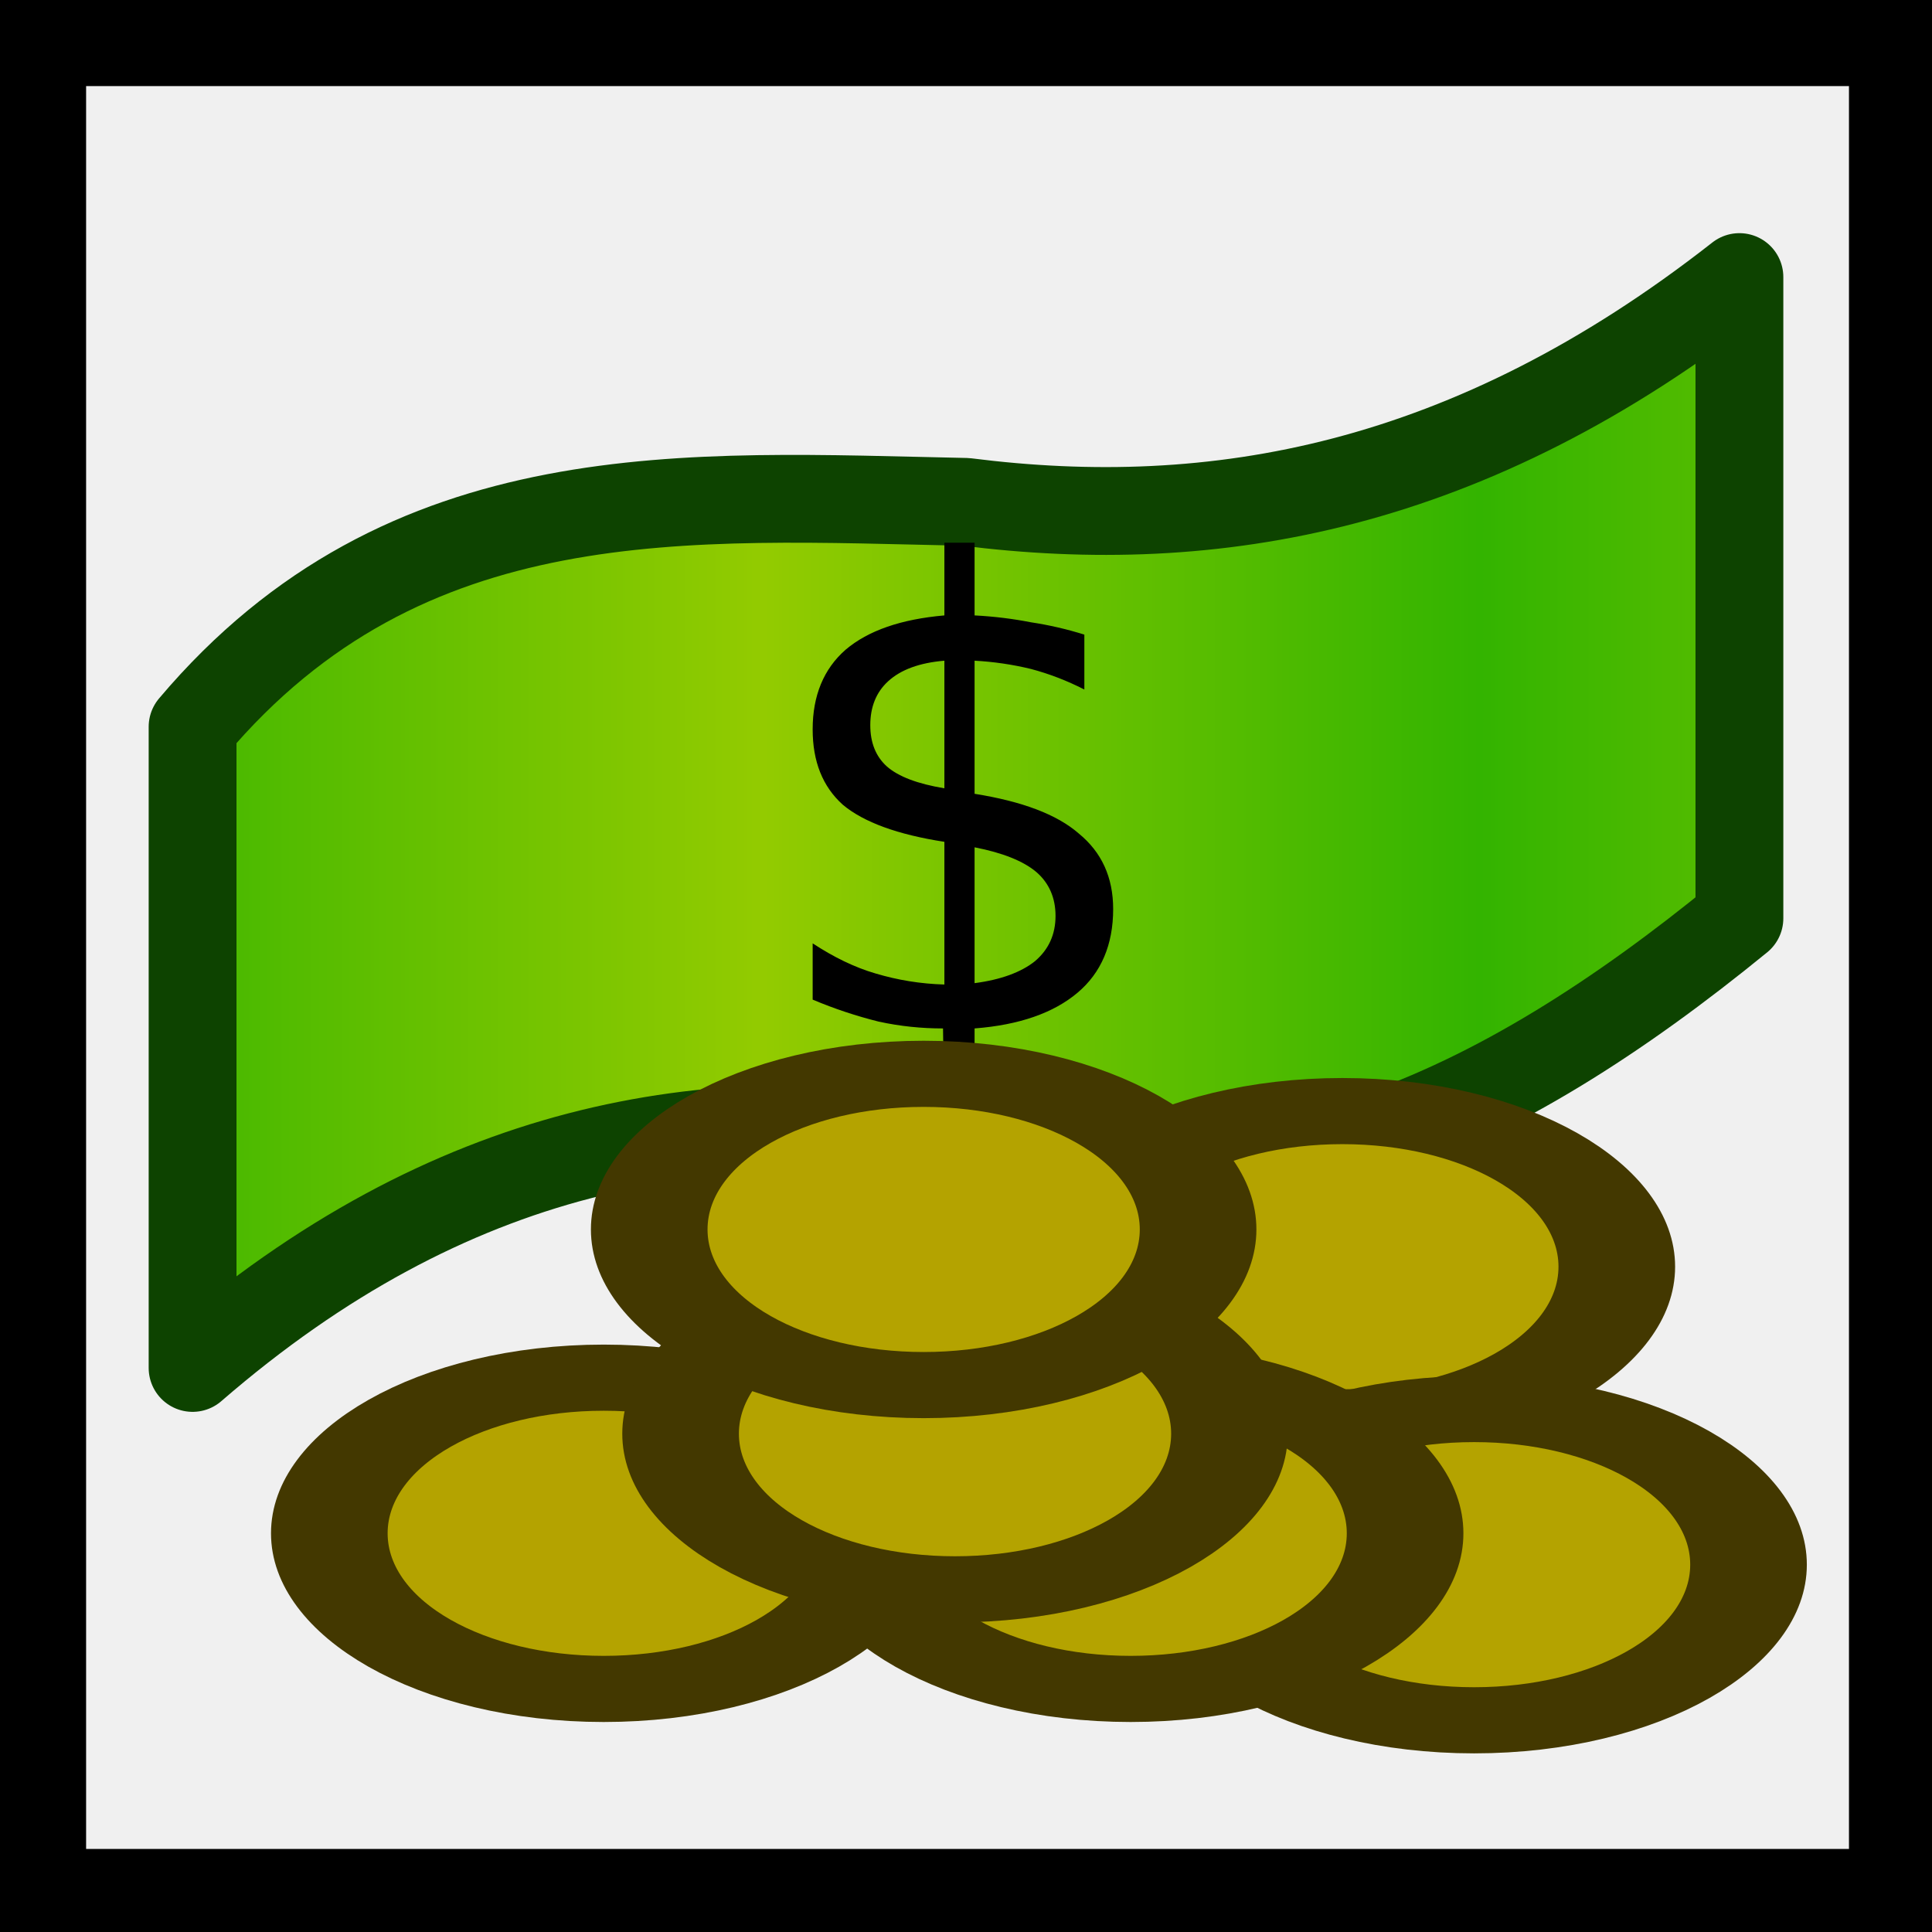
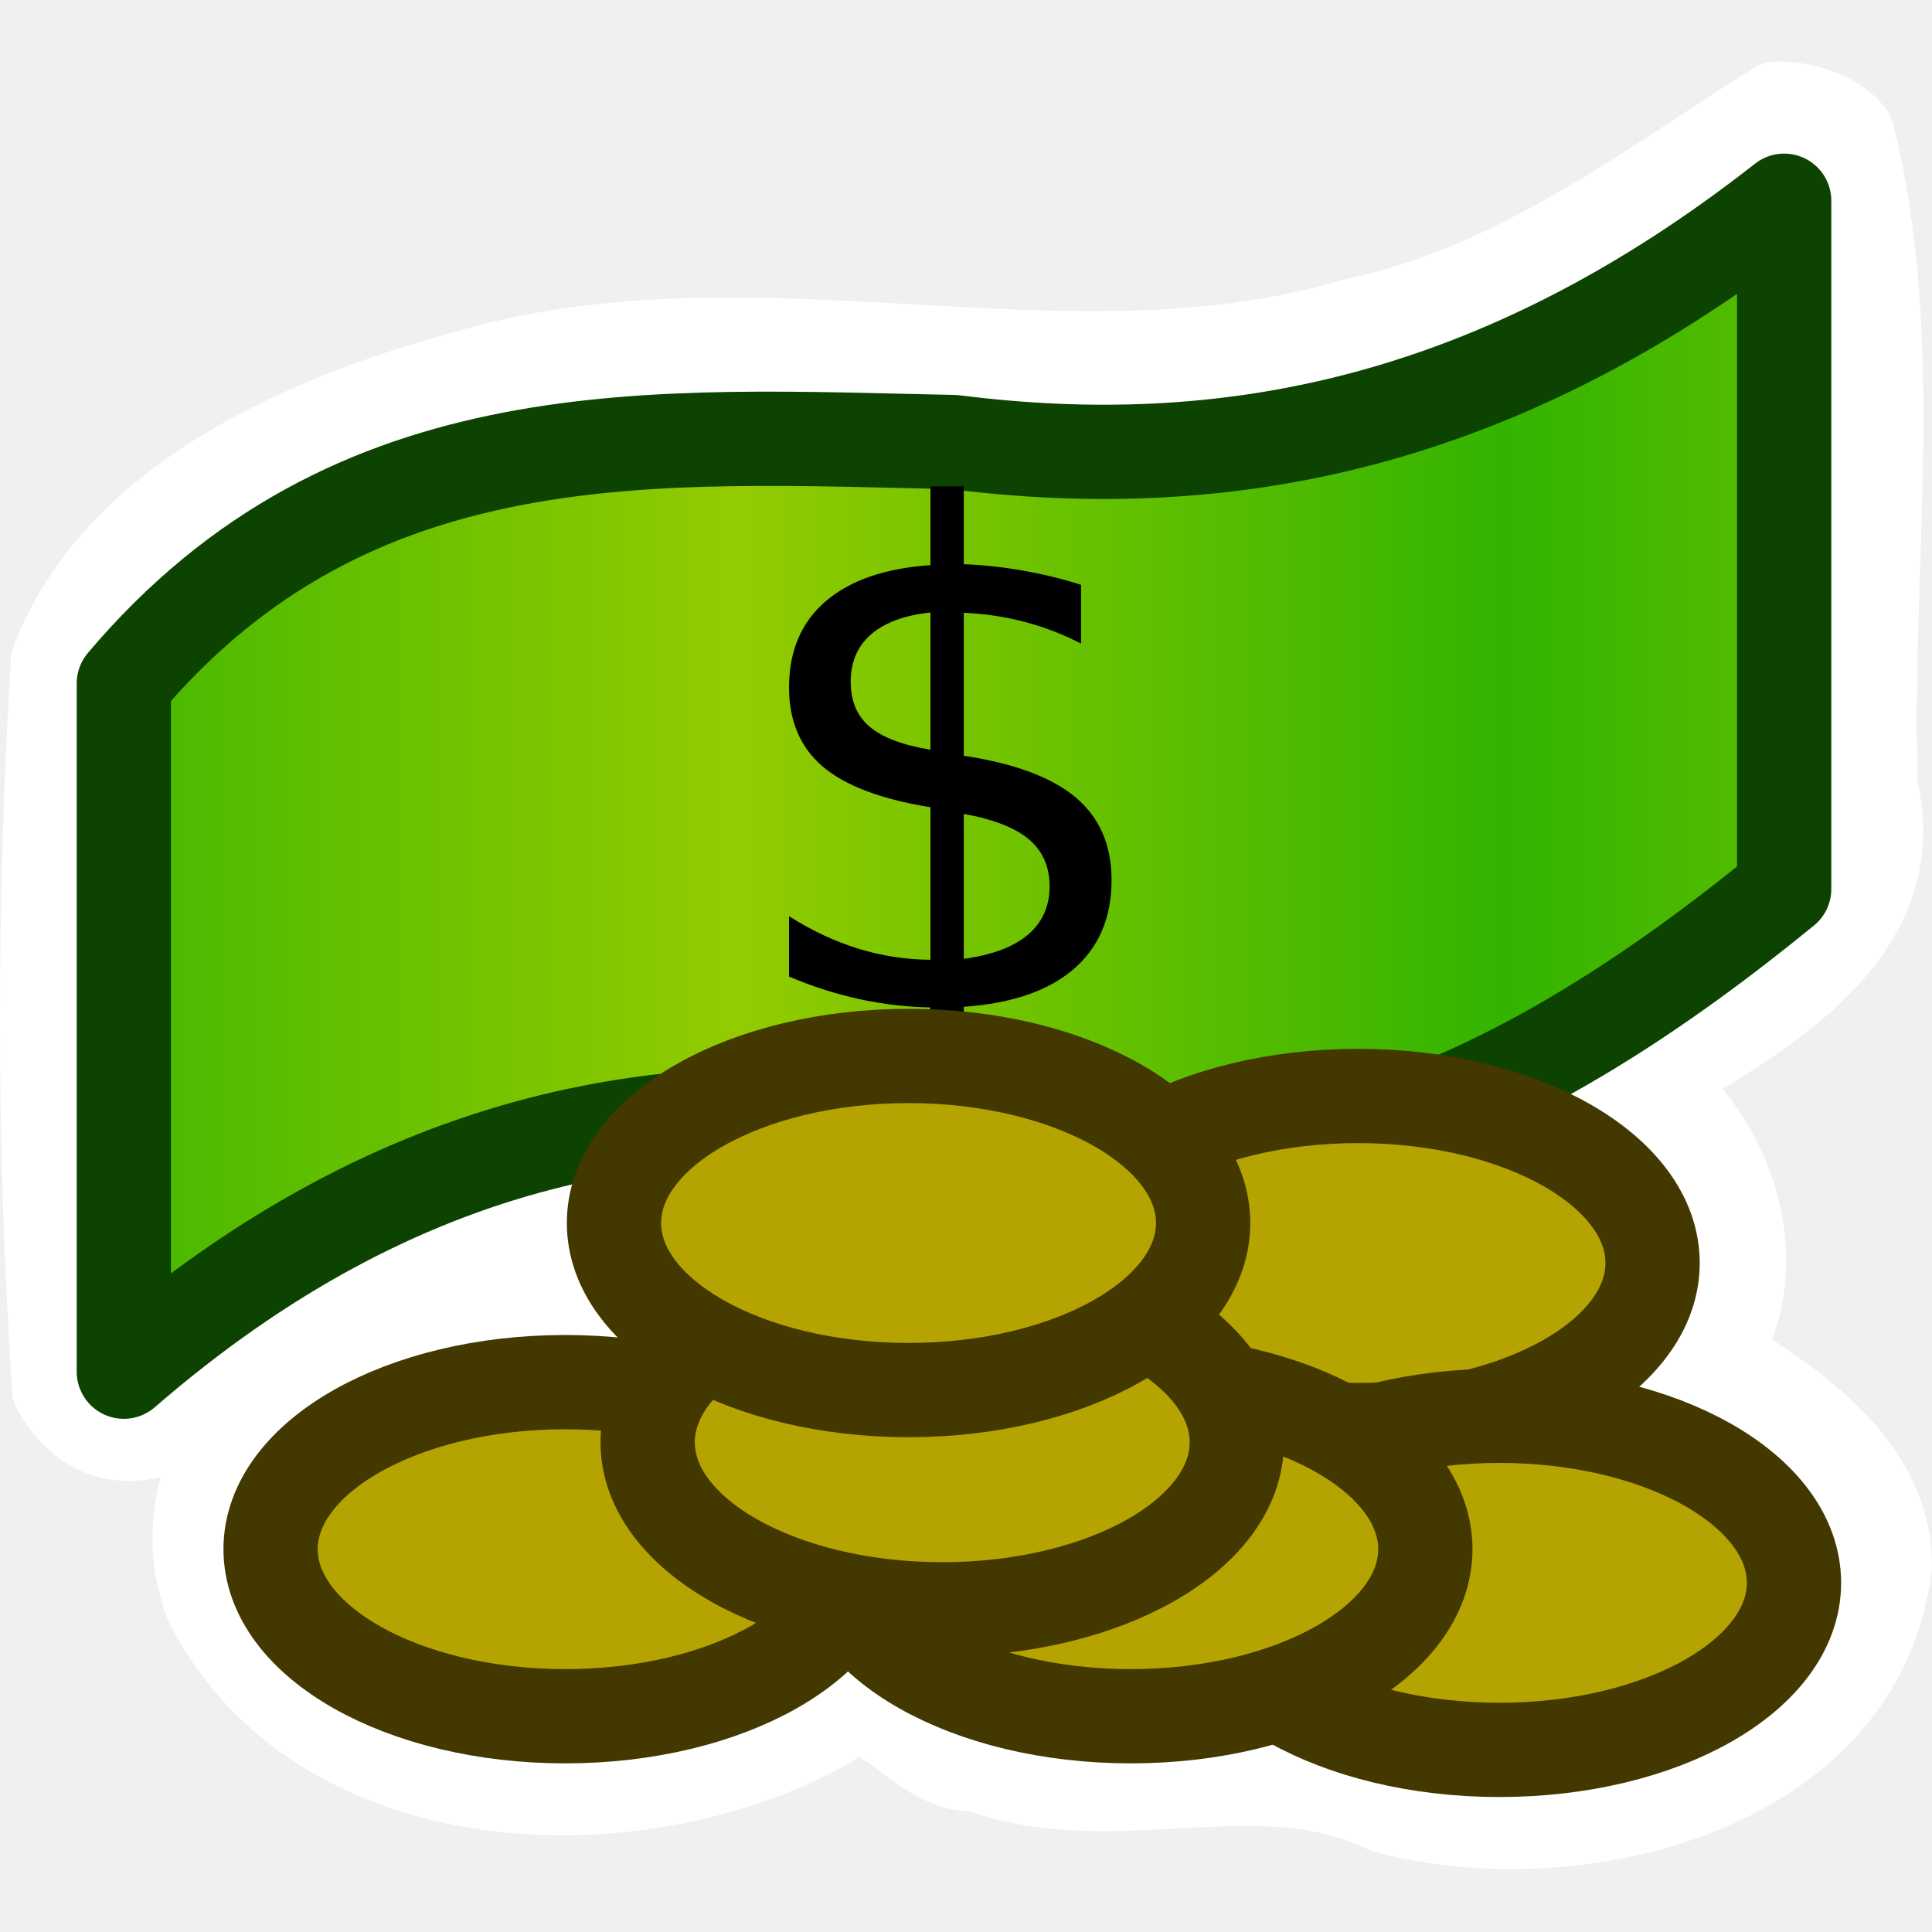
- <svg xmlns="http://www.w3.org/2000/svg" xmlns:xlink="http://www.w3.org/1999/xlink" width="22" height="22" id="svg2" version="1.0">
+ <svg xmlns="http://www.w3.org/2000/svg" xmlns:xlink="http://www.w3.org/1999/xlink" width="100" height="100" id="svg2" version="1.0">
  <defs id="defs4">
    <linearGradient id="linearGradient3173">
      <stop style="stop-color:#33b400;stop-opacity:1;" offset="0" id="stop3175" />
      <stop style="stop-color:#93cb00;stop-opacity:1;" offset="1" id="stop3177" />
    </linearGradient>
    <linearGradient xlink:href="#linearGradient3173" id="linearGradient3179" x1="1.018" y1="6.241" x2="8.714" y2="6.241" gradientUnits="userSpaceOnUse" spreadMethod="reflect" />
-     <linearGradient xlink:href="#linearGradient3173" id="linearGradient3182" gradientUnits="userSpaceOnUse" spreadMethod="reflect" x1="1.018" y1="6.241" x2="8.714" y2="6.241" gradientTransform="matrix(1.060583,0,0,1.062028,-0.5527848,0.1776314)" />
+     <linearGradient xlink:href="#linearGradient3173" id="linearGradient3182" gradientUnits="userSpaceOnUse" spreadMethod="reflect" x1="1.018" y1="6.241" x2="8.714" y2="6.241" gradientTransform="matrix(4.91631,0,0,4.923007,-0.9404501,-77.77226)" />
  </defs>
-   <g id="layer1">
-     <rect style="opacity:1;fill:none;fill-opacity:1;fill-rule:evenodd;stroke:#000000;stroke-width:0.983;stroke-linecap:round;stroke-linejoin:miter;marker:none;marker-start:none;marker-mid:none;marker-end:none;stroke-miterlimit:4;stroke-dasharray:none;stroke-dashoffset:0;stroke-opacity:1;visibility:visible;display:inline;overflow:visible;enable-background:accumulate" id="rect2382" width="21.057" height="21.057" x="0.489" y="0.489" />
-     <path style="fill:url(#linearGradient3182);fill-opacity:1;fill-rule:evenodd;stroke:#0d4300;stroke-width:1;stroke-linecap:round;stroke-linejoin:round;marker:none;marker-start:none;marker-mid:none;marker-end:none;stroke-miterlimit:4;stroke-dashoffset:0;stroke-opacity:1;visibility:visible;display:inline;overflow:visible;enable-background:accumulate" d="M 2.193,8.276 C 4.624,5.398 7.835,5.65 11,5.715 C 13.825,6.074 16.729,5.568 19.807,3.155 L 19.807,10.457 C 17.082,12.683 14.227,14.059 11,13.017 C 8.064,12.535 5.129,13.033 2.193,15.577 L 2.193,8.276 z" id="rect3171" />
-     <path style="opacity:1;fill:#b4a300;fill-opacity:1;fill-rule:evenodd;stroke:#433800;stroke-width:1.328;stroke-linecap:round;stroke-linejoin:round;marker:none;marker-start:none;marker-mid:none;marker-end:none;stroke-miterlimit:4;stroke-dasharray:none;stroke-dashoffset:0;stroke-opacity:1;visibility:visible;display:inline;overflow:visible;enable-background:accumulate" id="path3186" d="M 7.5,12 A 3.125,3.125 0 1 1 1.25,12 A 3.125,3.125 0 1 1 7.5,12 z" transform="matrix(1,0,0,0.5670996,10.91071,7.619048)" />
-     <path style="opacity:1;fill:#b4a300;fill-opacity:1;fill-rule:evenodd;stroke:#433800;stroke-width:1.328;stroke-linecap:round;stroke-linejoin:round;marker:none;marker-start:none;marker-mid:none;marker-end:none;stroke-miterlimit:4;stroke-dasharray:none;stroke-dashoffset:0;stroke-opacity:1;visibility:visible;display:inline;overflow:visible;enable-background:accumulate" id="path2395" d="M 7.5,12 A 3.125,3.125 0 1 1 1.25,12 A 3.125,3.125 0 1 1 7.5,12 z" transform="matrix(1,0,0,0.5670996,2.5,10.65476)" />
-     <path style="opacity:1;fill:#b4a300;fill-opacity:1;fill-rule:evenodd;stroke:#433800;stroke-width:1.328;stroke-linecap:round;stroke-linejoin:round;marker:none;marker-start:none;marker-mid:none;marker-end:none;stroke-miterlimit:4;stroke-dasharray:none;stroke-dashoffset:0;stroke-opacity:1;visibility:visible;display:inline;overflow:visible;enable-background:accumulate" id="path3184" d="M 7.5,12 A 3.125,3.125 0 1 1 1.25,12 A 3.125,3.125 0 1 1 7.5,12 z" transform="matrix(1,0,0,0.5670996,12.41071,11.01191)" />
-     <path style="opacity:1;fill:#b4a300;fill-opacity:1;fill-rule:evenodd;stroke:#433800;stroke-width:1.328;stroke-linecap:round;stroke-linejoin:round;marker:none;marker-start:none;marker-mid:none;marker-end:none;stroke-miterlimit:4;stroke-dasharray:none;stroke-dashoffset:0;stroke-opacity:1;visibility:visible;display:inline;overflow:visible;enable-background:accumulate" id="path3169" d="M 7.5,12 A 3.125,3.125 0 1 1 1.25,12 A 3.125,3.125 0 1 1 7.5,12 z" transform="matrix(1,0,0,0.5670996,8.5,10.65476)" />
-     <path style="opacity:1;fill:#b4a300;fill-opacity:1;fill-rule:evenodd;stroke:#433800;stroke-width:1.328;stroke-linecap:round;stroke-linejoin:round;marker:none;marker-start:none;marker-mid:none;marker-end:none;stroke-miterlimit:4;stroke-dasharray:none;stroke-dashoffset:0;stroke-opacity:1;visibility:visible;display:inline;overflow:visible;enable-background:accumulate" id="path3167" d="M 7.5,12 A 3.125,3.125 0 1 1 1.25,12 A 3.125,3.125 0 1 1 7.5,12 z" transform="matrix(1,0,0,0.5670996,6.5,9.520563)" />
-     <text xml:space="preserve" style="font-size:7.273px;font-style:normal;font-weight:normal;fill:#000000;fill-opacity:1;stroke:none;stroke-width:1px;stroke-linecap:butt;stroke-linejoin:miter;stroke-opacity:1;font-family:Bitstream Vera Sans" x="8.646" y="11.713" id="text2394">
-       <tspan id="tspan2396" x="8.646" y="11.713">$</tspan>
-     </text>
-     <path style="opacity:1;fill:#b4a300;fill-opacity:1;fill-rule:evenodd;stroke:#433800;stroke-width:1.328;stroke-linecap:round;stroke-linejoin:round;marker:none;marker-start:none;marker-mid:none;marker-end:none;stroke-miterlimit:4;stroke-dasharray:none;stroke-dashoffset:0;stroke-opacity:1;visibility:visible;display:inline;overflow:visible;enable-background:accumulate" id="path3188" d="M 7.5,12 A 3.125,3.125 0 1 1 1.25,12 A 3.125,3.125 0 1 1 7.5,12 z" transform="matrix(1,0,0,0.5670996,6.142857,7.194805)" />
+   <g id="layer1" transform="translate(0,78)">
+     <g id="g3706" transform="matrix(1.052568,0,0,1.05257,-5.998535,-0.2775251)">
+       <path id="rect3171-3" d="m 93.115,-68.507 c -6.418,4.083 -12.883,9 -20.643,10.629 -14.395,4.31 -29.5,-1.665 -43.945,2.637 -7.75,2.12 -16.948,6.104 -19.981,13.963 -0.719,11.851 -0.717,23.987 0.066,35.707 3.041,5.143 8.388,0.161 11.23,-2.375 3.69,-2.016 8.759,-5.809 12.332,-5.311 1.117,2.369 1.315,3.371 -1.84,3.02 -7.504,0.248 -17.253,6.657 -14.268,15.113 5.415,10.679 20.885,11.235 30.291,5.955 2.246,-2.58 4.517,2.362 7.377,2.068 6.644,2.546 13.797,-1.009 20.186,2.09 9.209,2.466 23.172,-0.917 24.465,-11.877 -0.032,-5.022 -5.083,-8.059 -8.568,-10.266 2.966,-4.415 0.888,-10.58 -3.176,-13.541 5.171,-3.23 12.831,-7.059 11.049,-14.432 -0.374,-10.601 1.434,-21.717 -1.137,-32.016 -0.713,-0.908 -2.238,-1.358 -3.439,-1.365 z" style="display:inline;overflow:visible;visibility:visible;fill:#ffffff;fill-opacity:1;fill-rule:evenodd;stroke:#ffffff;stroke-width:4.635;stroke-linecap:round;stroke-linejoin:round;stroke-miterlimit:4;stroke-dashoffset:0;stroke-opacity:1;marker:none;marker-start:none;marker-mid:none;marker-end:none;enable-background:accumulate" />
+       <path id="rect3171" d="m 11.789,-40.234 c 11.265,-13.338 26.152,-12.169 40.823,-11.868 13.097,1.664 26.559,-0.681 40.823,-11.868 l 0,33.846 c -12.63,10.322 -25.865,16.701 -40.823,11.868 -13.608,-2.232 -27.215,0.075 -40.823,11.868 l 0,-33.846 z" style="display:inline;overflow:visible;visibility:visible;fill:url(#linearGradient3182);fill-opacity:1;fill-rule:evenodd;stroke:#0d4300;stroke-width:4.635;stroke-linecap:round;stroke-linejoin:round;stroke-miterlimit:4;stroke-dashoffset:0;stroke-opacity:1;marker:none;marker-start:none;marker-mid:none;marker-end:none;enable-background:accumulate" />
+       <ellipse ry="8.215" rx="14.486" cy="-11.732" cx="72.479" id="path3186" style="display:inline;overflow:visible;visibility:visible;opacity:1;fill:#b4a300;fill-opacity:1;fill-rule:evenodd;stroke:#433800;stroke-width:4.635;stroke-linecap:round;stroke-linejoin:round;stroke-miterlimit:4;stroke-dasharray:none;stroke-dashoffset:0;stroke-opacity:1;marker:none;marker-start:none;marker-mid:none;marker-end:none;enable-background:accumulate" />
+       <ellipse ry="8.215" rx="14.486" cy="2.34" cx="33.491" id="path2395" style="display:inline;overflow:visible;visibility:visible;opacity:1;fill:#b4a300;fill-opacity:1;fill-rule:evenodd;stroke:#433800;stroke-width:4.635;stroke-linecap:round;stroke-linejoin:round;stroke-miterlimit:4;stroke-dasharray:none;stroke-dashoffset:0;stroke-opacity:1;marker:none;marker-start:none;marker-mid:none;marker-end:none;enable-background:accumulate" />
+       <ellipse ry="8.215" rx="14.486" cy="3.995" cx="79.432" id="path3184" style="display:inline;overflow:visible;visibility:visible;opacity:1;fill:#b4a300;fill-opacity:1;fill-rule:evenodd;stroke:#433800;stroke-width:4.635;stroke-linecap:round;stroke-linejoin:round;stroke-miterlimit:4;stroke-dasharray:none;stroke-dashoffset:0;stroke-opacity:1;marker:none;marker-start:none;marker-mid:none;marker-end:none;enable-background:accumulate" />
+       <ellipse ry="8.215" rx="14.486" cy="2.34" cx="61.304" id="path3169" style="display:inline;overflow:visible;visibility:visible;opacity:1;fill:#b4a300;fill-opacity:1;fill-rule:evenodd;stroke:#433800;stroke-width:4.635;stroke-linecap:round;stroke-linejoin:round;stroke-miterlimit:4;stroke-dasharray:none;stroke-dashoffset:0;stroke-opacity:1;marker:none;marker-start:none;marker-mid:none;marker-end:none;enable-background:accumulate" />
+       <ellipse ry="8.215" rx="14.486" cy="-2.918" cx="52.033" id="path3167" style="display:inline;overflow:visible;visibility:visible;opacity:1;fill:#b4a300;fill-opacity:1;fill-rule:evenodd;stroke:#433800;stroke-width:4.635;stroke-linecap:round;stroke-linejoin:round;stroke-miterlimit:4;stroke-dasharray:none;stroke-dashoffset:0;stroke-opacity:1;marker:none;marker-start:none;marker-mid:none;marker-end:none;enable-background:accumulate" />
+       <text id="text2394" y="-24.303" x="41.702" style="font-style:normal;font-weight:normal;font-size:33.716px;font-family:'Bitstream Vera Sans';fill:#000000;fill-opacity:1;stroke:none;stroke-width:1px;stroke-linecap:butt;stroke-linejoin:miter;stroke-opacity:1" xml:space="preserve">
+         <tspan y="-24.303" x="41.702" id="tspan2396">$</tspan>
+       </text>
+       <ellipse ry="8.215" rx="14.486" cy="-13.699" cx="50.377" id="path3188" style="display:inline;overflow:visible;visibility:visible;opacity:1;fill:#b4a300;fill-opacity:1;fill-rule:evenodd;stroke:#433800;stroke-width:4.635;stroke-linecap:round;stroke-linejoin:round;stroke-miterlimit:4;stroke-dasharray:none;stroke-dashoffset:0;stroke-opacity:1;marker:none;marker-start:none;marker-mid:none;marker-end:none;enable-background:accumulate" />
+     </g>
  </g>
</svg>
